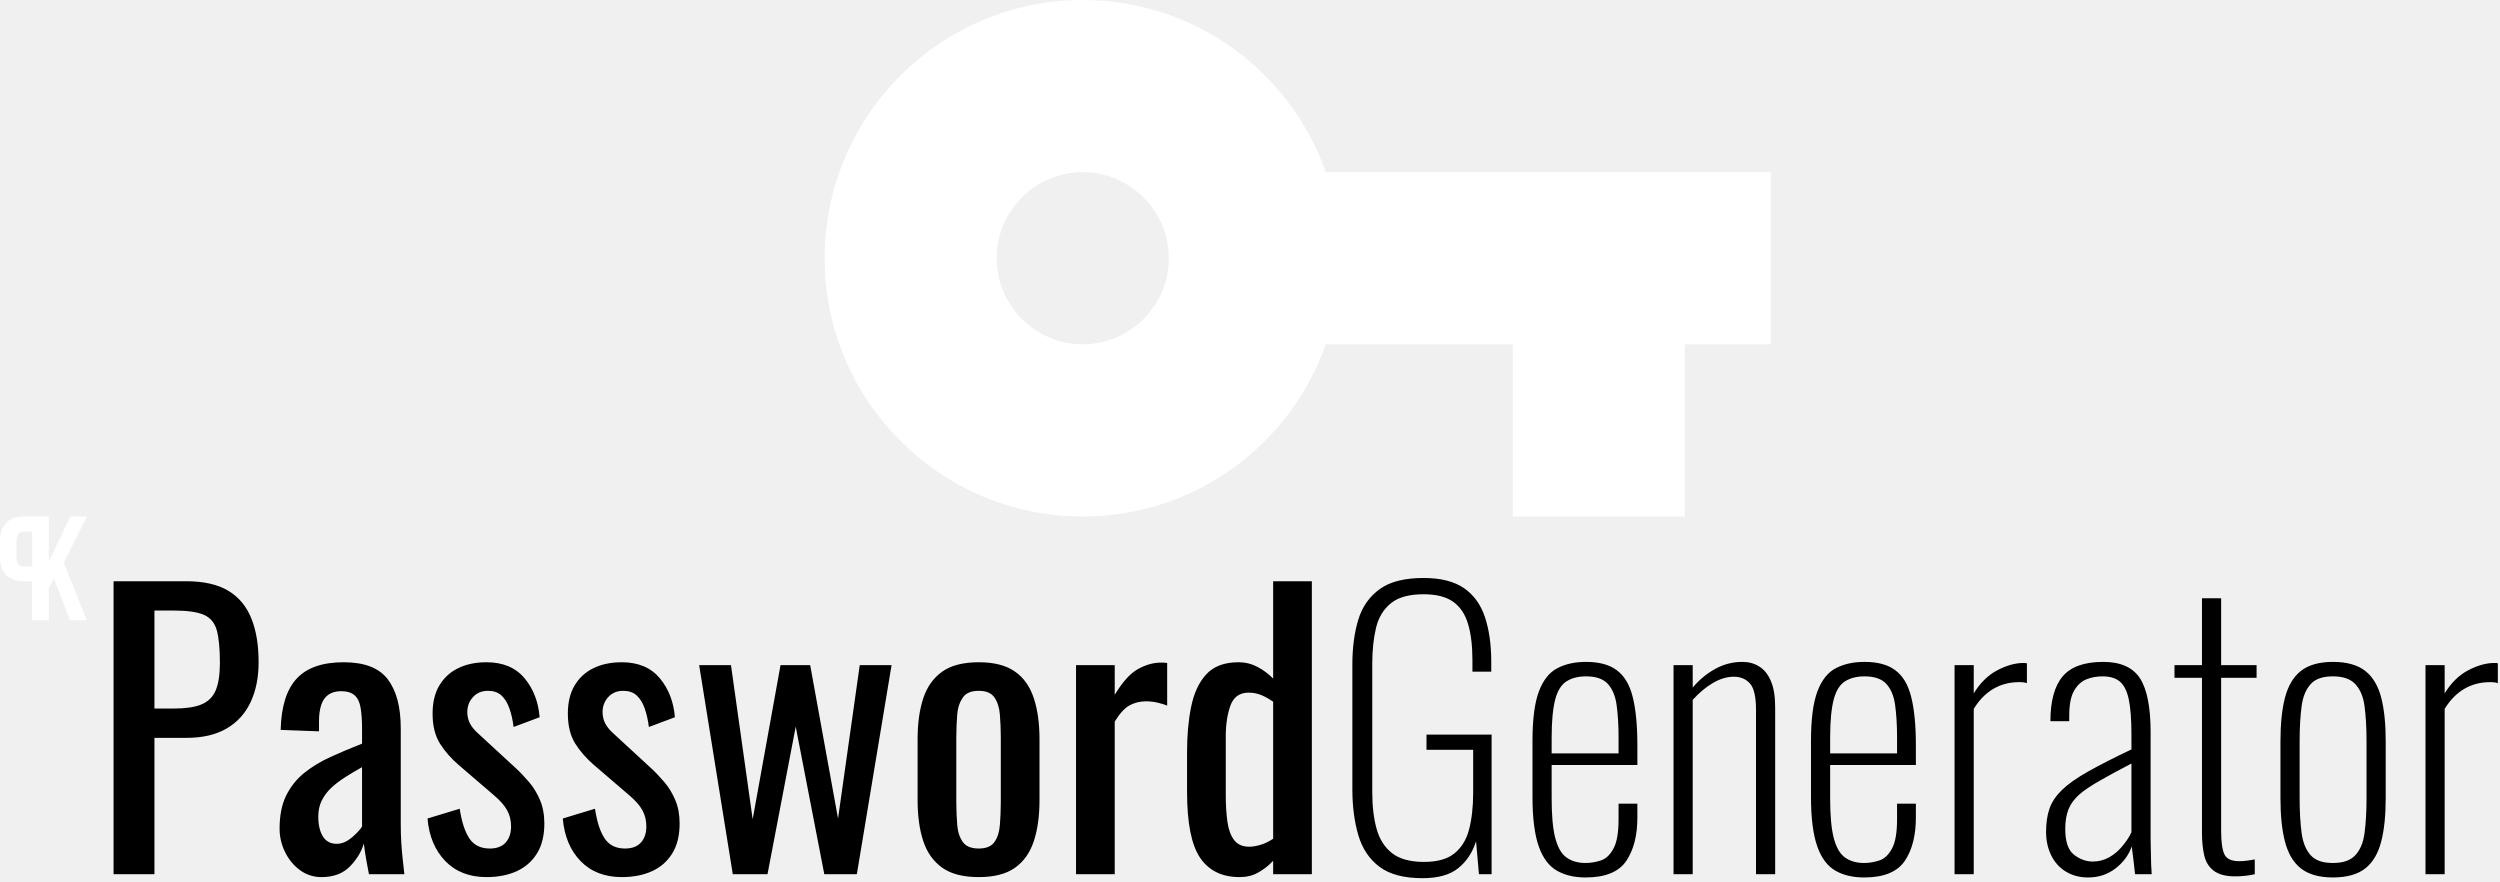
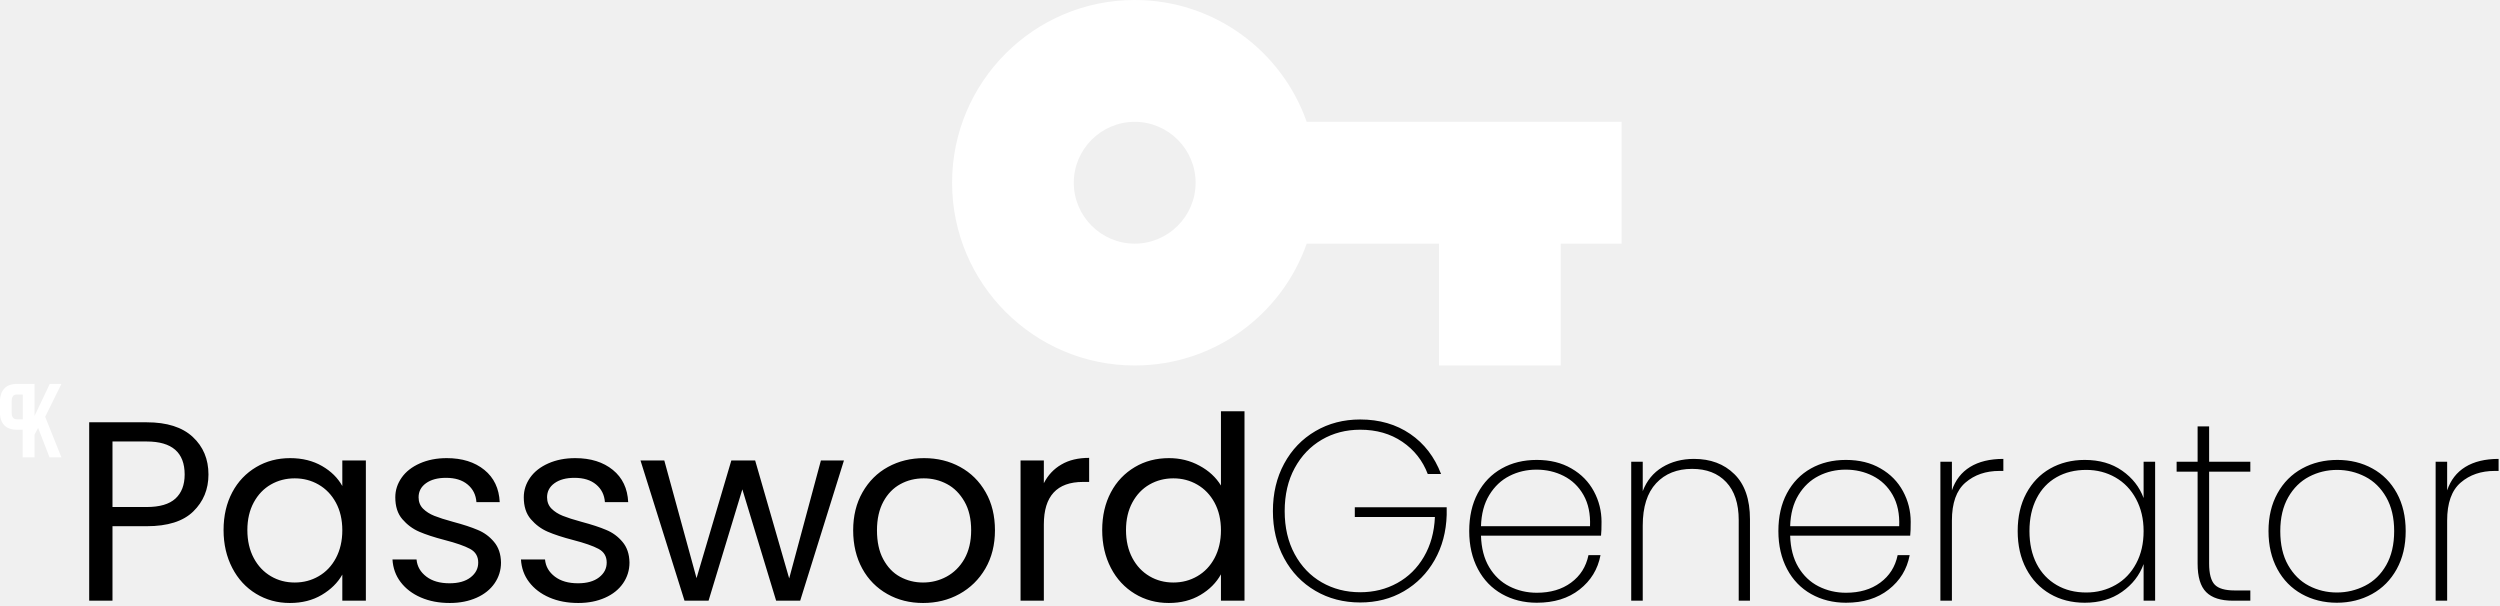
- <svg xmlns="http://www.w3.org/2000/svg" version="1.1" id="PK_app_logo" class="PK_app_logo" x="0px" y="0px" viewBox="0 0 138.24 48.72" style="enable-background:new 0 0 138.24 48.72;" xml:space="preserve">
+ <svg xmlns="http://www.w3.org/2000/svg" version="1.1" id="PK_app_logo" class="PK_app_logo" x="0px" y="0px" viewBox="0 0 195.36 47.28" style="enable-background:new 0 0 195.36 47.28;" xml:space="preserve">
  <style type="text/css">
	.PK_app_logo-color-primary{fill:#ffffff;}
	.PK_app_logo-color-neutral{fill:#000000;}
</style>
  <g id="PK_app_logo-icon">
    <g>
-       <path class="PK_app_logo-color-primary" d="M73.31,9.52C71.36,3.97,66.08,0,59.87,0C52,0,45.6,6.4,45.6,14.28S52,28.56,59.87,28.56    c6.21,0,11.49-3.97,13.44-9.52h10.34v9.52h9.51v-9.52h4.76V9.52H73.31z M59.87,19.04c-2.62,0-4.76-2.14-4.76-4.76    s2.14-4.76,4.76-4.76c2.62,0,4.76,2.14,4.76,4.76S62.49,19.04,59.87,19.04z" />
+       <path class="PK_app_logo-color-primary" d="M102.11,9.52C100.16,3.97,94.88,0,88.67,0C80.8,0,74.4,6.4,74.4,14.28s6.4,14.28,14.27,14.28    c6.21,0,11.49-3.97,13.44-9.52h10.34v9.52h9.51v-9.52h4.76V9.52H102.11z M88.67,19.04c-2.62,0-4.76-2.14-4.76-4.76    s2.14-4.76,4.76-4.76c2.62,0,4.76,2.14,4.76,4.76S91.29,19.04,88.67,19.04z" />
    </g>
  </g>
  <g id="PK_app_logo-text">
    <g>
-       <path class="PK_app_logo-color-neutral" d="M12.63,32.67c-0.58-0.35-1.36-0.53-2.33-0.53H6.28v16.2h2.26V40.8h1.78c0.88,0,1.61-0.17,2.2-0.51    c0.59-0.34,1.03-0.82,1.33-1.45c0.3-0.63,0.45-1.37,0.45-2.22c0-0.95-0.13-1.75-0.4-2.42C13.63,33.53,13.21,33.02,12.63,32.67z     M11.92,38.19c-0.16,0.37-0.43,0.62-0.8,0.77c-0.37,0.15-0.89,0.22-1.54,0.22H8.54v-5.42H9.6c0.76,0,1.32,0.08,1.68,0.24    c0.36,0.16,0.6,0.45,0.71,0.86c0.11,0.41,0.17,1.01,0.17,1.78C12.16,37.3,12.08,37.82,11.92,38.19z M22.19,46.6    c-0.02-0.33-0.03-0.68-0.03-1.04v-5.28c0-1.19-0.24-2.09-0.72-2.72c-0.48-0.63-1.29-0.94-2.44-0.94c-1.17,0-2.04,0.3-2.6,0.91    c-0.56,0.61-0.85,1.55-0.88,2.83l2.12,0.08v-0.58c0-0.33,0.04-0.62,0.12-0.87c0.08-0.25,0.21-0.44,0.39-0.57    c0.18-0.13,0.42-0.2,0.71-0.2c0.33,0,0.58,0.08,0.75,0.23c0.17,0.15,0.28,0.38,0.33,0.69c0.05,0.31,0.08,0.69,0.08,1.16v0.82    c-0.61,0.24-1.2,0.49-1.75,0.74c-0.55,0.25-1.04,0.55-1.46,0.89c-0.42,0.34-0.75,0.76-0.99,1.25c-0.24,0.49-0.36,1.1-0.36,1.82    c0,0.45,0.1,0.88,0.3,1.29c0.2,0.41,0.47,0.74,0.82,1c0.35,0.26,0.75,0.39,1.2,0.39c0.67,0,1.19-0.2,1.57-0.59    c0.38-0.39,0.64-0.82,0.77-1.27c0.03,0.27,0.07,0.56,0.13,0.89c0.06,0.33,0.11,0.6,0.15,0.81h1.96c-0.03-0.25-0.06-0.52-0.09-0.81    C22.24,47.24,22.21,46.93,22.19,46.6z M20.02,45.7c-0.05,0.09-0.15,0.22-0.3,0.37c-0.15,0.15-0.31,0.29-0.5,0.41    c-0.19,0.12-0.39,0.18-0.6,0.18c-0.33,0-0.59-0.13-0.76-0.4c-0.17-0.27-0.26-0.63-0.26-1.1c0-0.33,0.06-0.63,0.19-0.89    c0.13-0.26,0.3-0.49,0.52-0.7c0.22-0.21,0.48-0.4,0.77-0.59c0.29-0.19,0.61-0.37,0.94-0.56V45.7z M29.25,43.24    c-0.25-0.29-0.51-0.57-0.79-0.82l-2.04-1.88c-0.21-0.19-0.36-0.38-0.45-0.57c-0.09-0.19-0.13-0.39-0.13-0.59    c0-0.32,0.1-0.6,0.31-0.83c0.21-0.23,0.48-0.35,0.83-0.35c0.31,0,0.55,0.08,0.74,0.25c0.19,0.17,0.33,0.4,0.44,0.7    c0.11,0.3,0.19,0.65,0.24,1.05l1.44-0.54c-0.07-0.84-0.34-1.56-0.83-2.15c-0.49-0.59-1.19-0.89-2.11-0.89    c-0.6,0-1.12,0.11-1.57,0.33c-0.45,0.22-0.79,0.54-1.04,0.96c-0.25,0.42-0.37,0.94-0.37,1.55c0,0.68,0.14,1.23,0.41,1.66    c0.27,0.43,0.61,0.81,1.01,1.16l1.98,1.7c0.33,0.28,0.57,0.55,0.72,0.82c0.15,0.27,0.22,0.57,0.22,0.9c0,0.37-0.1,0.67-0.3,0.89    c-0.2,0.22-0.49,0.33-0.88,0.33c-0.49,0-0.87-0.18-1.12-0.55c-0.25-0.37-0.43-0.92-0.54-1.65l-1.78,0.54    c0.08,0.97,0.41,1.76,0.98,2.35c0.57,0.59,1.33,0.89,2.28,0.89c0.64,0,1.2-0.11,1.68-0.33c0.48-0.22,0.85-0.55,1.12-0.99    c0.27-0.44,0.4-0.99,0.4-1.64c0-0.49-0.08-0.93-0.24-1.3C29.7,43.86,29.5,43.53,29.25,43.24z M36.73,43.24    c-0.25-0.29-0.51-0.57-0.79-0.82l-2.04-1.88c-0.21-0.19-0.36-0.38-0.45-0.57c-0.09-0.19-0.13-0.39-0.13-0.59    c0-0.32,0.1-0.6,0.31-0.83c0.21-0.23,0.48-0.35,0.83-0.35c0.31,0,0.55,0.08,0.74,0.25c0.19,0.17,0.33,0.4,0.44,0.7    c0.11,0.3,0.19,0.65,0.24,1.05l1.44-0.54c-0.07-0.84-0.34-1.56-0.83-2.15c-0.49-0.59-1.19-0.89-2.11-0.89    c-0.6,0-1.12,0.11-1.57,0.33c-0.45,0.22-0.79,0.54-1.04,0.96c-0.25,0.42-0.37,0.94-0.37,1.55c0,0.68,0.14,1.23,0.41,1.66    c0.27,0.43,0.61,0.81,1.01,1.16l1.98,1.7c0.33,0.28,0.57,0.55,0.72,0.82c0.15,0.27,0.22,0.57,0.22,0.9c0,0.37-0.1,0.67-0.3,0.89    c-0.2,0.22-0.49,0.33-0.88,0.33c-0.49,0-0.87-0.18-1.12-0.55c-0.25-0.37-0.43-0.92-0.54-1.65l-1.78,0.54    c0.08,0.97,0.41,1.76,0.98,2.35c0.57,0.59,1.33,0.89,2.28,0.89c0.64,0,1.2-0.11,1.68-0.33c0.48-0.22,0.85-0.55,1.12-0.99    c0.27-0.44,0.4-0.99,0.4-1.64c0-0.49-0.08-0.93-0.24-1.3C37.18,43.86,36.98,43.53,36.73,43.24z M46.34,45.26l-1.54-8.48h-1.64    l-1.54,8.52l-1.2-8.52h-1.76l1.86,11.56h1.92L44,40.18l1.58,8.16h1.8l1.92-11.56h-1.76L46.34,45.26z M56.13,37.14    c-0.49-0.35-1.16-0.52-2.01-0.52c-0.85,0-1.53,0.17-2.02,0.52c-0.49,0.35-0.84,0.84-1.05,1.48c-0.21,0.64-0.31,1.39-0.31,2.26    v3.36c0,0.87,0.1,1.62,0.31,2.26c0.21,0.64,0.56,1.13,1.05,1.48c0.49,0.35,1.17,0.52,2.02,0.52c0.85,0,1.52-0.17,2.01-0.52    c0.49-0.35,0.83-0.84,1.04-1.48c0.21-0.64,0.31-1.39,0.31-2.26v-3.36c0-0.87-0.1-1.62-0.31-2.26    C56.96,37.98,56.62,37.48,56.13,37.14z M55.34,44.38c0,0.43-0.02,0.84-0.05,1.23c-0.03,0.39-0.13,0.71-0.3,0.95    c-0.17,0.24-0.46,0.36-0.87,0.36c-0.41,0-0.71-0.12-0.88-0.36c-0.17-0.24-0.28-0.56-0.31-0.95c-0.03-0.39-0.05-0.8-0.05-1.23    v-3.62c0-0.44,0.02-0.85,0.05-1.24c0.03-0.39,0.14-0.7,0.31-0.95c0.17-0.25,0.47-0.37,0.88-0.37c0.41,0,0.7,0.12,0.87,0.37    c0.17,0.25,0.27,0.56,0.3,0.95c0.03,0.39,0.05,0.8,0.05,1.24V44.38z M64.2,36.64c-0.43,0-0.85,0.12-1.28,0.36    c-0.43,0.24-0.85,0.71-1.28,1.42v-1.64H59.5v11.56h2.14V39.9c0.27-0.44,0.54-0.74,0.81-0.89c0.27-0.15,0.58-0.23,0.91-0.23    c0.21,0,0.42,0.02,0.63,0.07c0.21,0.05,0.39,0.1,0.55,0.17v-2.36c-0.08-0.01-0.14-0.02-0.19-0.02    C64.3,36.64,64.25,36.64,64.2,36.64z M70.4,37.52c-0.25-0.25-0.54-0.47-0.86-0.64c-0.32-0.17-0.67-0.26-1.06-0.26    c-0.79,0-1.38,0.23-1.79,0.68c-0.41,0.45-0.68,1.06-0.83,1.81c-0.15,0.75-0.22,1.57-0.22,2.45v2.24c0,1.71,0.24,2.92,0.72,3.63    c0.48,0.71,1.21,1.07,2.18,1.07c0.39,0,0.73-0.08,1.03-0.25c0.3-0.17,0.58-0.38,0.83-0.65v0.74h2.14v-16.2H70.4V37.52z     M70.4,46.38c-0.23,0.15-0.45,0.26-0.68,0.33c-0.23,0.07-0.44,0.11-0.64,0.11c-0.37,0-0.65-0.12-0.84-0.37    c-0.19-0.25-0.31-0.59-0.37-1.02c-0.06-0.43-0.09-0.92-0.09-1.45v-3.26c0-0.67,0.09-1.24,0.26-1.71c0.17-0.47,0.51-0.71,1-0.71    c0.27,0,0.51,0.05,0.74,0.15c0.23,0.1,0.43,0.22,0.62,0.35V46.38z M78.88,41.46h2.58v2.38c0,0.79-0.08,1.47-0.23,2.04    c-0.15,0.57-0.43,1.01-0.82,1.32c-0.39,0.31-0.95,0.46-1.67,0.46c-0.76,0-1.35-0.16-1.76-0.48c-0.41-0.32-0.7-0.77-0.86-1.35    c-0.16-0.58-0.24-1.26-0.24-2.05v-7.06c0-0.76,0.07-1.43,0.21-2.01c0.14-0.58,0.42-1.03,0.83-1.36c0.41-0.33,1.01-0.49,1.8-0.49    c0.71,0,1.25,0.14,1.64,0.42c0.39,0.28,0.66,0.69,0.82,1.23c0.16,0.54,0.24,1.21,0.24,2.01v0.62h1.04v-0.56    c0-0.95-0.12-1.77-0.35-2.46c-0.23-0.69-0.62-1.23-1.16-1.6c-0.54-0.37-1.28-0.56-2.23-0.56c-1.04,0-1.85,0.2-2.42,0.61    c-0.57,0.41-0.97,0.97-1.19,1.69c-0.22,0.72-0.33,1.55-0.33,2.5v6.88c0,0.95,0.11,1.79,0.33,2.54c0.22,0.75,0.61,1.33,1.17,1.75    c0.56,0.42,1.35,0.63,2.38,0.63c0.85,0,1.51-0.18,1.97-0.55c0.46-0.37,0.79-0.86,0.99-1.49l0.16,1.82h0.7v-7.72h-3.6V41.46z     M89.4,37.06c-0.41-0.31-0.98-0.46-1.7-0.46c-0.6,0-1.12,0.11-1.57,0.34c-0.45,0.23-0.79,0.65-1.03,1.28    c-0.24,0.63-0.36,1.55-0.36,2.76v3.08c0,1.19,0.12,2.1,0.35,2.75c0.23,0.65,0.57,1.09,1.01,1.34s0.97,0.37,1.58,0.37    c1.09,0,1.84-0.31,2.25-0.92c0.41-0.61,0.61-1.41,0.61-2.4v-0.76H89.5v0.86c0,0.73-0.09,1.27-0.28,1.62    c-0.19,0.35-0.42,0.57-0.7,0.66c-0.28,0.09-0.56,0.14-0.84,0.14c-0.44,0-0.8-0.11-1.08-0.32c-0.28-0.21-0.48-0.58-0.61-1.1    c-0.13-0.52-0.19-1.24-0.19-2.16V42.3h4.74v-1.1c0-1.11-0.09-2-0.26-2.67C90.11,37.85,89.81,37.36,89.4,37.06z M89.5,41.66h-3.7    v-0.88c0-0.92,0.07-1.62,0.2-2.11c0.13-0.49,0.34-0.82,0.63-1c0.29-0.18,0.64-0.27,1.07-0.27c0.55,0,0.95,0.14,1.2,0.41    c0.25,0.27,0.42,0.66,0.49,1.16c0.07,0.5,0.11,1.1,0.11,1.79V41.66z M97.27,36.85c-0.27-0.17-0.58-0.25-0.93-0.25    c-0.53,0-1.03,0.13-1.5,0.39c-0.47,0.26-0.88,0.6-1.24,1.03v-1.24h-1.06v11.56h1.06V38.7c0.35-0.39,0.72-0.7,1.11-0.93    c0.39-0.23,0.78-0.35,1.17-0.35c0.37,0,0.67,0.13,0.89,0.38c0.22,0.25,0.33,0.73,0.33,1.44v9.1h1.06v-9.22    c0-0.61-0.08-1.1-0.24-1.47C97.76,37.28,97.54,37.01,97.27,36.85z M104.8,37.06c-0.41-0.31-0.98-0.46-1.7-0.46    c-0.6,0-1.12,0.11-1.57,0.34c-0.45,0.23-0.79,0.65-1.03,1.28c-0.24,0.63-0.36,1.55-0.36,2.76v3.08c0,1.19,0.12,2.1,0.35,2.75    c0.23,0.65,0.57,1.09,1.01,1.34s0.97,0.37,1.58,0.37c1.09,0,1.84-0.31,2.25-0.92c0.41-0.61,0.61-1.41,0.61-2.4v-0.76h-1.04v0.86    c0,0.73-0.09,1.27-0.28,1.62c-0.19,0.35-0.42,0.57-0.7,0.66c-0.28,0.09-0.56,0.14-0.84,0.14c-0.44,0-0.8-0.11-1.08-0.32    c-0.28-0.21-0.48-0.58-0.61-1.1c-0.13-0.52-0.19-1.24-0.19-2.16V42.3h4.74v-1.1c0-1.11-0.09-2-0.26-2.67    C105.51,37.85,105.21,37.36,104.8,37.06z M104.9,41.66h-3.7v-0.88c0-0.92,0.07-1.62,0.2-2.11c0.13-0.49,0.34-0.82,0.63-1    c0.29-0.18,0.64-0.27,1.07-0.27c0.55,0,0.95,0.14,1.2,0.41c0.25,0.27,0.42,0.66,0.49,1.16c0.07,0.5,0.11,1.1,0.11,1.79V41.66z     M111.88,36.66c-0.45,0-0.94,0.14-1.45,0.41c-0.51,0.27-0.94,0.7-1.29,1.27v-1.56h-1.06v11.56h1.06V39.2    c0.29-0.48,0.65-0.85,1.07-1.1c0.42-0.25,0.9-0.38,1.43-0.38c0.07,0,0.14,0,0.23,0.01c0.09,0.01,0.16,0.02,0.21,0.05v-1.1    c-0.04-0.01-0.08-0.02-0.11-0.02C111.94,36.66,111.91,36.66,111.88,36.66z M118.93,46.93c-0.01-0.3-0.01-0.5-0.01-0.61V40.5    c0-1.37-0.19-2.37-0.58-2.98c-0.39-0.61-1.07-0.92-2.04-0.92c-1.05,0-1.8,0.27-2.25,0.81c-0.45,0.54-0.67,1.36-0.67,2.47h1.04    v-0.3c0-0.61,0.09-1.08,0.27-1.39c0.18-0.31,0.41-0.52,0.69-0.63c0.28-0.11,0.57-0.16,0.88-0.16c0.4,0,0.72,0.09,0.95,0.28    c0.23,0.19,0.4,0.51,0.5,0.98c0.1,0.47,0.15,1.12,0.15,1.96v0.82c-0.99,0.47-1.79,0.88-2.41,1.23c-0.62,0.35-1.1,0.69-1.43,1.01    c-0.33,0.32-0.56,0.66-0.69,1.03c-0.13,0.37-0.19,0.8-0.19,1.29c0,0.49,0.1,0.93,0.29,1.31c0.19,0.38,0.46,0.68,0.81,0.89    c0.35,0.21,0.75,0.32,1.22,0.32c0.59,0,1.09-0.17,1.52-0.5c0.43-0.33,0.73-0.74,0.9-1.22c0.01,0.13,0.04,0.35,0.08,0.66    c0.04,0.31,0.07,0.6,0.1,0.88h0.92c-0.01-0.08-0.02-0.26-0.03-0.54C118.94,47.52,118.94,47.23,118.93,46.93z M117.86,46.02    c-0.13,0.28-0.31,0.54-0.52,0.79c-0.21,0.25-0.45,0.45-0.72,0.6c-0.27,0.15-0.57,0.23-0.9,0.23c-0.37,0-0.72-0.13-1.04-0.38    c-0.32-0.25-0.48-0.73-0.48-1.42c0-0.43,0.06-0.79,0.18-1.09c0.12-0.3,0.32-0.57,0.59-0.81c0.27-0.24,0.65-0.49,1.12-0.76    c0.47-0.27,1.06-0.59,1.77-0.96V46.02z M122.82,33.08h-1.06v3.7h-1.52v0.7h1.52v8.58c0,0.45,0.04,0.86,0.12,1.22    s0.25,0.65,0.52,0.86c0.27,0.21,0.67,0.32,1.2,0.32c0.16,0,0.34-0.01,0.54-0.03c0.2-0.02,0.38-0.05,0.54-0.09v-0.82    c-0.13,0.03-0.28,0.05-0.43,0.07c-0.15,0.02-0.3,0.03-0.43,0.03c-0.43,0-0.7-0.13-0.82-0.38c-0.12-0.25-0.18-0.69-0.18-1.32v-8.44    h1.96v-0.7h-1.96V33.08z M130.79,37.1c-0.42-0.33-1.02-0.5-1.79-0.5c-0.76,0-1.35,0.17-1.77,0.5c-0.42,0.33-0.71,0.83-0.88,1.48    c-0.17,0.65-0.25,1.46-0.25,2.42v3.12c0,0.96,0.08,1.77,0.25,2.42c0.17,0.65,0.46,1.15,0.88,1.48c0.42,0.33,1.01,0.5,1.77,0.5    c0.77,0,1.37-0.17,1.79-0.5c0.42-0.33,0.71-0.83,0.88-1.48c0.17-0.65,0.25-1.46,0.25-2.42V41c0-0.97-0.08-1.78-0.25-2.43    C131.5,37.92,131.21,37.43,130.79,37.1z M130.86,44.16c0,0.73-0.04,1.37-0.11,1.9c-0.07,0.53-0.24,0.94-0.51,1.23    c-0.27,0.29-0.68,0.43-1.24,0.43s-0.97-0.14-1.23-0.43c-0.26-0.29-0.43-0.7-0.5-1.23c-0.07-0.53-0.11-1.17-0.11-1.9v-3.2    c0-0.75,0.04-1.38,0.11-1.91c0.07-0.53,0.24-0.93,0.5-1.22c0.26-0.29,0.67-0.43,1.23-0.43s0.97,0.14,1.24,0.43    c0.27,0.29,0.44,0.69,0.51,1.22c0.07,0.53,0.11,1.16,0.11,1.91V44.16z M138.01,36.66c-0.03,0-0.06,0-0.09,0    c-0.45,0-0.94,0.14-1.45,0.41c-0.51,0.27-0.94,0.7-1.29,1.27v-1.56h-1.06v11.56h1.06V39.2c0.29-0.48,0.65-0.85,1.07-1.1    c0.42-0.25,0.9-0.38,1.43-0.38c0.07,0,0.14,0,0.23,0.01c0.09,0.01,0.16,0.02,0.21,0.05v-1.1    C138.08,36.66,138.04,36.66,138.01,36.66z" />
+       <path class="PK_app_logo-color-neutral" d="M11.47,33h-4.5v13.94h1.82v-5.82h2.68c1.63,0,2.84-0.38,3.63-1.15c0.79-0.77,1.19-1.73,1.19-2.89    c0-1.2-0.41-2.18-1.23-2.94S13.04,33,11.47,33z M13.71,38.96c-0.48,0.44-1.23,0.66-2.24,0.66H8.79V34.5h2.68    c1.97,0,2.96,0.86,2.96,2.58C14.43,37.89,14.19,38.52,13.71,38.96z M26.75,37.98c-0.35-0.63-0.87-1.15-1.58-1.56    c-0.71-0.41-1.54-0.62-2.5-0.62c-0.97,0-1.86,0.23-2.65,0.7c-0.79,0.47-1.42,1.12-1.87,1.97c-0.45,0.85-0.68,1.83-0.68,2.95    c0,1.11,0.23,2.09,0.68,2.96c0.45,0.87,1.07,1.54,1.86,2.02c0.79,0.48,1.67,0.72,2.64,0.72c0.95,0,1.78-0.21,2.49-0.63    c0.71-0.42,1.25-0.95,1.61-1.59v2.04h1.84V35.98h-1.84V37.98z M26.25,43.61c-0.33,0.62-0.78,1.09-1.35,1.42    c-0.57,0.33-1.19,0.49-1.87,0.49c-0.68,0-1.3-0.16-1.86-0.49c-0.56-0.33-1.01-0.8-1.34-1.42c-0.33-0.62-0.5-1.35-0.5-2.19    c0-0.83,0.17-1.55,0.5-2.16c0.33-0.61,0.78-1.08,1.34-1.4s1.18-0.48,1.86-0.48c0.68,0,1.3,0.16,1.87,0.49    c0.57,0.33,1.02,0.8,1.35,1.41c0.33,0.61,0.5,1.33,0.5,2.16C26.75,42.26,26.58,42.99,26.25,43.61z M37.33,41.41    c-0.49-0.21-1.13-0.42-1.92-0.63c-0.63-0.17-1.12-0.33-1.47-0.47c-0.35-0.14-0.65-0.33-0.88-0.56c-0.23-0.23-0.35-0.53-0.35-0.89    c0-0.45,0.19-0.82,0.58-1.1c0.39-0.28,0.91-0.42,1.56-0.42c0.71,0,1.27,0.17,1.69,0.52c0.42,0.35,0.65,0.81,0.69,1.38h1.82    c-0.05-1.07-0.45-1.91-1.2-2.52c-0.75-0.61-1.73-0.92-2.94-0.92c-0.79,0-1.49,0.14-2.1,0.41c-0.61,0.27-1.09,0.64-1.42,1.11    c-0.33,0.47-0.5,0.98-0.5,1.54c0,0.71,0.18,1.28,0.55,1.71c0.37,0.43,0.81,0.76,1.32,0.98c0.51,0.22,1.18,0.44,1.99,0.65    c0.89,0.23,1.55,0.46,1.98,0.69c0.43,0.23,0.64,0.59,0.64,1.07c0,0.47-0.2,0.85-0.6,1.16c-0.4,0.31-0.95,0.46-1.64,0.46    c-0.75,0-1.35-0.17-1.81-0.52c-0.46-0.35-0.72-0.79-0.77-1.34h-1.88c0.04,0.67,0.25,1.26,0.64,1.77c0.39,0.51,0.91,0.91,1.58,1.2    c0.67,0.29,1.42,0.43,2.26,0.43c0.79,0,1.48-0.14,2.09-0.41c0.61-0.27,1.08-0.65,1.41-1.13c0.33-0.48,0.5-1.02,0.5-1.62    c-0.01-0.67-0.2-1.21-0.55-1.62C38.25,41.92,37.82,41.61,37.33,41.41z M47.37,41.41c-0.49-0.21-1.13-0.42-1.92-0.63    c-0.63-0.17-1.12-0.33-1.47-0.47c-0.35-0.14-0.65-0.33-0.88-0.56c-0.23-0.23-0.35-0.53-0.35-0.89c0-0.45,0.19-0.82,0.58-1.1    c0.39-0.28,0.91-0.42,1.56-0.42c0.71,0,1.27,0.17,1.69,0.52c0.42,0.35,0.65,0.81,0.69,1.38h1.82c-0.05-1.07-0.45-1.91-1.2-2.52    c-0.75-0.61-1.73-0.92-2.94-0.92c-0.79,0-1.49,0.14-2.1,0.41c-0.61,0.27-1.09,0.64-1.42,1.11c-0.33,0.47-0.5,0.98-0.5,1.54    c0,0.71,0.18,1.28,0.55,1.71c0.37,0.43,0.81,0.76,1.32,0.98c0.51,0.22,1.18,0.44,1.99,0.65c0.89,0.23,1.55,0.46,1.98,0.69    c0.43,0.23,0.64,0.59,0.64,1.07c0,0.47-0.2,0.85-0.6,1.16c-0.4,0.31-0.95,0.46-1.64,0.46c-0.75,0-1.35-0.17-1.81-0.52    c-0.46-0.35-0.72-0.79-0.77-1.34h-1.88c0.04,0.67,0.25,1.26,0.64,1.77c0.39,0.51,0.91,0.91,1.58,1.2    c0.67,0.29,1.42,0.43,2.26,0.43c0.79,0,1.48-0.14,2.09-0.41c0.61-0.27,1.08-0.65,1.41-1.13c0.33-0.48,0.5-1.02,0.5-1.62    c-0.01-0.67-0.2-1.21-0.55-1.62C48.29,41.92,47.86,41.61,47.37,41.41z M61.67,45.2l-2.66-9.22h-1.86l-2.72,9.2l-2.52-9.2h-1.86    l3.44,10.96h1.88l2.64-8.7l2.64,8.7h1.88l3.42-10.96h-1.8L61.67,45.2z M75.03,36.49c-0.84-0.46-1.78-0.69-2.82-0.69    c-1.04,0-1.98,0.23-2.82,0.69c-0.84,0.46-1.5,1.12-1.99,1.98c-0.49,0.86-0.73,1.85-0.73,2.97c0,1.13,0.24,2.13,0.71,2.99    c0.47,0.86,1.13,1.52,1.96,1.99c0.83,0.47,1.76,0.7,2.79,0.7c1.04,0,1.99-0.23,2.84-0.7c0.85-0.47,1.53-1.13,2.03-1.99    c0.5-0.86,0.75-1.86,0.75-2.99c0-1.13-0.24-2.13-0.73-2.98C76.53,37.6,75.87,36.95,75.03,36.49z M75.36,43.68    c-0.35,0.61-0.82,1.07-1.39,1.38c-0.57,0.31-1.19,0.46-1.84,0.46c-0.65,0-1.25-0.15-1.8-0.45c-0.55-0.3-0.98-0.76-1.31-1.37    c-0.33-0.61-0.49-1.37-0.49-2.26c0-0.88,0.17-1.63,0.5-2.24c0.33-0.61,0.78-1.07,1.33-1.37c0.55-0.3,1.16-0.45,1.83-0.45    c0.65,0,1.26,0.15,1.82,0.45s1.01,0.76,1.36,1.37c0.35,0.61,0.52,1.36,0.52,2.24S75.71,43.06,75.36,43.68z M81.57,37.76v-1.78    h-1.82v10.96h1.82v-5.96c0-2.21,1.02-3.32,3.06-3.32h0.48v-1.88c-0.85,0-1.58,0.17-2.17,0.52C82.35,36.64,81.89,37.13,81.57,37.76    z M95.41,37.94c-0.39-0.64-0.95-1.16-1.68-1.55C93,35.99,92.2,35.8,91.35,35.8c-0.99,0-1.88,0.23-2.67,0.7    c-0.79,0.47-1.42,1.12-1.87,1.97c-0.45,0.85-0.68,1.83-0.68,2.95c0,1.11,0.23,2.09,0.68,2.96c0.45,0.87,1.08,1.54,1.87,2.02    c0.79,0.48,1.68,0.72,2.65,0.72c0.95,0,1.77-0.21,2.48-0.63c0.71-0.42,1.24-0.96,1.6-1.61v2.06h1.84v-14.8h-1.84V37.94z     M94.91,43.61c-0.33,0.62-0.78,1.09-1.35,1.42c-0.57,0.33-1.19,0.49-1.87,0.49s-1.3-0.16-1.86-0.49c-0.56-0.33-1.01-0.8-1.34-1.42    c-0.33-0.62-0.5-1.35-0.5-2.19c0-0.83,0.17-1.55,0.5-2.16c0.33-0.61,0.78-1.08,1.34-1.4s1.18-0.48,1.86-0.48s1.3,0.16,1.87,0.49    c0.57,0.33,1.02,0.8,1.35,1.41c0.33,0.61,0.5,1.33,0.5,2.16C95.41,42.26,95.24,42.99,94.91,43.61z M105.87,40.4h6.26    c-0.05,1.19-0.34,2.22-0.86,3.11c-0.52,0.89-1.21,1.57-2.08,2.05c-0.87,0.48-1.83,0.72-2.9,0.72c-1.11,0-2.11-0.26-3-0.77    c-0.89-0.51-1.6-1.25-2.12-2.21c-0.52-0.96-0.78-2.08-0.78-3.36c0-1.28,0.26-2.4,0.78-3.36c0.52-0.96,1.23-1.7,2.12-2.22    c0.89-0.52,1.89-0.78,3-0.78c1.27,0,2.36,0.31,3.29,0.94c0.93,0.63,1.59,1.47,1.99,2.52h1.04c-0.51-1.33-1.31-2.38-2.41-3.13    c-1.1-0.75-2.4-1.13-3.91-1.13c-1.29,0-2.46,0.3-3.5,0.91c-1.04,0.61-1.85,1.45-2.44,2.54c-0.59,1.09-0.88,2.32-0.88,3.71    c0,1.37,0.29,2.6,0.88,3.69c0.59,1.09,1.4,1.93,2.44,2.54c1.04,0.61,2.21,0.91,3.5,0.91c1.27,0,2.41-0.29,3.42-0.88    c1.01-0.59,1.81-1.4,2.4-2.44c0.59-1.04,0.9-2.21,0.94-3.52v-0.6h-7.18V40.4z M122.8,36.61c-0.77-0.45-1.67-0.67-2.71-0.67    c-1.03,0-1.94,0.22-2.74,0.67c-0.8,0.45-1.42,1.09-1.87,1.93c-0.45,0.84-0.67,1.83-0.67,2.96c0,1.13,0.23,2.12,0.68,2.97    c0.45,0.85,1.08,1.5,1.88,1.95c0.8,0.45,1.71,0.68,2.72,0.68c1.35,0,2.46-0.34,3.34-1.03c0.88-0.69,1.43-1.58,1.64-2.69h-0.94    c-0.19,0.91-0.64,1.62-1.36,2.15c-0.72,0.53-1.61,0.79-2.68,0.79c-0.77,0-1.49-0.17-2.14-0.5c-0.65-0.33-1.18-0.83-1.58-1.5    c-0.4-0.67-0.61-1.49-0.64-2.46h9.38c0.03-0.24,0.04-0.6,0.04-1.08c0-0.85-0.2-1.65-0.6-2.39    C124.15,37.65,123.57,37.05,122.8,36.61z M115.73,41.12c0.03-0.96,0.24-1.77,0.65-2.44c0.41-0.67,0.93-1.16,1.58-1.49    c0.65-0.33,1.35-0.49,2.11-0.49s1.47,0.16,2.12,0.49c0.65,0.33,1.17,0.82,1.55,1.49c0.38,0.67,0.55,1.48,0.51,2.44H115.73z     M132.37,35.86c-0.93,0-1.76,0.22-2.47,0.65c-0.71,0.43-1.22,1.06-1.53,1.87v-2.3h-0.9v10.86h0.9v-5.86    c0-1.47,0.35-2.57,1.05-3.32c0.7-0.75,1.64-1.12,2.81-1.12c1.12,0,2.01,0.34,2.66,1.03c0.65,0.69,0.98,1.68,0.98,2.97v6.3h0.88    v-6.36c0-1.56-0.41-2.74-1.22-3.53C134.72,36.25,133.66,35.86,132.37,35.86z M146.96,36.61c-0.77-0.45-1.67-0.67-2.71-0.67    c-1.03,0-1.94,0.22-2.74,0.67c-0.8,0.45-1.42,1.09-1.87,1.93c-0.45,0.84-0.67,1.83-0.67,2.96c0,1.13,0.23,2.12,0.68,2.97    c0.45,0.85,1.08,1.5,1.88,1.95c0.8,0.45,1.71,0.68,2.72,0.68c1.35,0,2.46-0.34,3.34-1.03c0.88-0.69,1.43-1.58,1.64-2.69h-0.94    c-0.19,0.91-0.64,1.62-1.36,2.15c-0.72,0.53-1.61,0.79-2.68,0.79c-0.77,0-1.49-0.17-2.14-0.5c-0.65-0.33-1.18-0.83-1.58-1.5    c-0.4-0.67-0.61-1.49-0.64-2.46h9.38c0.03-0.24,0.04-0.6,0.04-1.08c0-0.85-0.2-1.65-0.6-2.39S147.73,37.05,146.96,36.61z     M139.89,41.12c0.03-0.96,0.24-1.77,0.65-2.44c0.41-0.67,0.93-1.16,1.58-1.49c0.65-0.33,1.35-0.49,2.11-0.49s1.47,0.16,2.12,0.49    c0.65,0.33,1.17,0.82,1.55,1.49c0.38,0.67,0.55,1.48,0.51,2.44H139.89z M152.53,38.32v-2.24h-0.9v10.86h0.9v-6.26    c0-1.37,0.35-2.36,1.06-2.97c0.71-0.61,1.59-0.91,2.66-0.91h0.3v-0.94c-1.05,0-1.92,0.21-2.6,0.63    C153.27,36.91,152.8,37.52,152.53,38.32z M167.51,38.92c-0.32-0.87-0.88-1.58-1.68-2.14s-1.77-0.84-2.92-0.84    c-1.01,0-1.92,0.23-2.71,0.68c-0.79,0.45-1.41,1.1-1.86,1.94c-0.45,0.84-0.67,1.82-0.67,2.94c0,1.12,0.22,2.1,0.67,2.95    c0.45,0.85,1.07,1.5,1.86,1.96c0.79,0.46,1.7,0.69,2.71,0.69c1.13,0,2.1-0.28,2.91-0.85c0.81-0.57,1.37-1.29,1.69-2.17v2.86h0.9    V36.08h-0.9V38.92z M166.93,44.03c-0.39,0.73-0.92,1.29-1.61,1.68c-0.69,0.39-1.45,0.59-2.29,0.59c-0.87,0-1.64-0.19-2.31-0.58    c-0.67-0.39-1.2-0.94-1.57-1.66c-0.37-0.72-0.56-1.57-0.56-2.56c0-0.99,0.19-1.84,0.56-2.56c0.37-0.72,0.89-1.27,1.56-1.65    c0.67-0.38,1.44-0.57,2.32-0.57c0.84,0,1.6,0.2,2.28,0.59c0.68,0.39,1.22,0.95,1.61,1.68c0.39,0.73,0.59,1.56,0.59,2.51    C167.51,42.46,167.32,43.3,166.93,44.03z M172.63,33.32h-0.9v2.76h-1.64v0.78h1.64v7.18c0,1.04,0.22,1.78,0.67,2.23    c0.45,0.45,1.14,0.67,2.09,0.67h1.36v-0.8h-1.22c-0.75,0-1.27-0.15-1.56-0.45c-0.29-0.3-0.44-0.85-0.44-1.65v-7.18h3.22v-0.78    h-3.22V33.32z M185.39,36.61c-0.81-0.45-1.73-0.67-2.74-0.67c-1.01,0-1.93,0.22-2.75,0.67c-0.82,0.45-1.46,1.09-1.93,1.94    c-0.47,0.85-0.7,1.83-0.7,2.95c0,1.13,0.23,2.12,0.69,2.97c0.46,0.85,1.1,1.5,1.91,1.95c0.81,0.45,1.73,0.68,2.74,0.68    c1.01,0,1.93-0.23,2.75-0.68c0.82-0.45,1.46-1.1,1.93-1.95c0.47-0.85,0.7-1.84,0.7-2.97c0-1.13-0.23-2.12-0.69-2.96    C186.84,37.7,186.2,37.05,185.39,36.61z M186.47,44.16c-0.41,0.72-0.96,1.26-1.65,1.61c-0.69,0.35-1.42,0.53-2.21,0.53    c-0.79,0-1.52-0.18-2.19-0.53c-0.67-0.35-1.21-0.89-1.62-1.61c-0.41-0.72-0.61-1.61-0.61-2.66c0-1.04,0.21-1.92,0.62-2.64    c0.41-0.72,0.96-1.26,1.63-1.61c0.67-0.35,1.4-0.53,2.19-0.53c0.79,0,1.52,0.18,2.2,0.53c0.68,0.35,1.23,0.89,1.64,1.61    c0.41,0.72,0.62,1.6,0.62,2.64C187.09,42.55,186.88,43.44,186.47,44.16z M192.65,36.49c-0.68,0.42-1.15,1.03-1.42,1.83v-2.24h-0.9    v10.86h0.9v-6.26c0-1.37,0.35-2.36,1.06-2.97c0.71-0.61,1.59-0.91,2.66-0.91h0.3v-0.94C194.2,35.86,193.33,36.07,192.65,36.49z" />
    </g>
  </g>
  <g id="PK_app_logo-PK">
    <g>
-       <path class="PK_app_logo-color-primary" d="M3.53,31.13c0.42-0.86,0.84-1.71,1.27-2.57v0H3.89c-0.4,0.83-0.79,1.67-1.19,2.5h0v-2.5H1.62    c-0.26,0-0.52-0.01-0.73,0.05c-0.07,0.02-0.13,0.04-0.19,0.06c-0.22,0.09-0.38,0.24-0.5,0.43c-0.08,0.13-0.13,0.28-0.17,0.46    c-0.01,0.07-0.02,0.14-0.03,0.21c0,0.03,0,0.07-0.01,0.1c0,0.03,0,0.05,0,0.08c0,0.05,0,0.11,0,0.16v0.53c0,0.05,0,0.1,0,0.15    c0,0.02,0,0.05,0,0.07c0.01,0.03,0,0.06,0.01,0.09c0,0.03,0.01,0.07,0.01,0.1c0.01,0.04,0.02,0.09,0.02,0.13    c0.02,0.08,0.04,0.16,0.07,0.24c0.15,0.37,0.4,0.58,0.81,0.68c0.24,0.06,0.56,0.04,0.86,0.04v2.16H2.7v-1.78    c0.09-0.17,0.19-0.35,0.28-0.52h0c0.3,0.77,0.59,1.53,0.89,2.3H4.8C4.38,33.26,3.95,32.19,3.53,31.13z M1.78,31.33H1.44    c-0.08,0-0.16,0-0.22-0.01c-0.07-0.02-0.12-0.04-0.17-0.08C1.03,31.22,1.01,31.2,1,31.18c-0.08-0.11-0.09-0.27-0.09-0.46v-0.64    c0-0.25,0-0.43,0.11-0.57c0.04-0.06,0.11-0.09,0.19-0.11c0.02-0.01,0.05-0.01,0.08-0.01c0.02,0,0.05,0,0.07,0h0.42V31.33z" />
+       <path class="PK_app_logo-color-primary" d="M3.53,32.57C3.95,31.71,4.38,30.86,4.8,30v0H3.89c-0.4,0.83-0.79,1.67-1.19,2.5h0V30H1.62    c-0.26,0-0.52-0.01-0.73,0.05c-0.07,0.02-0.13,0.04-0.19,0.06c-0.22,0.09-0.38,0.24-0.5,0.43c-0.08,0.13-0.13,0.28-0.17,0.46    c-0.01,0.07-0.02,0.14-0.03,0.21c0,0.03,0,0.07-0.01,0.1c0,0.03,0,0.05,0,0.08c0,0.05,0,0.11,0,0.16v0.53c0,0.05,0,0.1,0,0.15    c0,0.02,0,0.05,0,0.07c0.01,0.03,0,0.06,0.01,0.09c0,0.03,0.01,0.07,0.01,0.1l0.02,0.13c0.02,0.08,0.04,0.16,0.07,0.24    c0.15,0.37,0.4,0.58,0.81,0.68c0.24,0.06,0.56,0.04,0.86,0.04v2.16H2.7v-1.78c0.09-0.17,0.18-0.35,0.28-0.52h0    c0.3,0.77,0.59,1.53,0.89,2.3H4.8C4.38,34.7,3.95,33.63,3.53,32.57z M1.78,32.77H1.44c-0.08,0-0.16,0-0.22-0.01    c-0.07-0.02-0.12-0.04-0.17-0.08C1.03,32.66,1.01,32.64,1,32.62c-0.08-0.11-0.09-0.27-0.09-0.46v-0.64c0-0.25,0-0.43,0.11-0.57    c0.04-0.06,0.11-0.09,0.19-0.11c0.02-0.01,0.05-0.01,0.08-0.01c0.02,0,0.05,0,0.07,0h0.42V32.77z" />
    </g>
  </g>
</svg>
